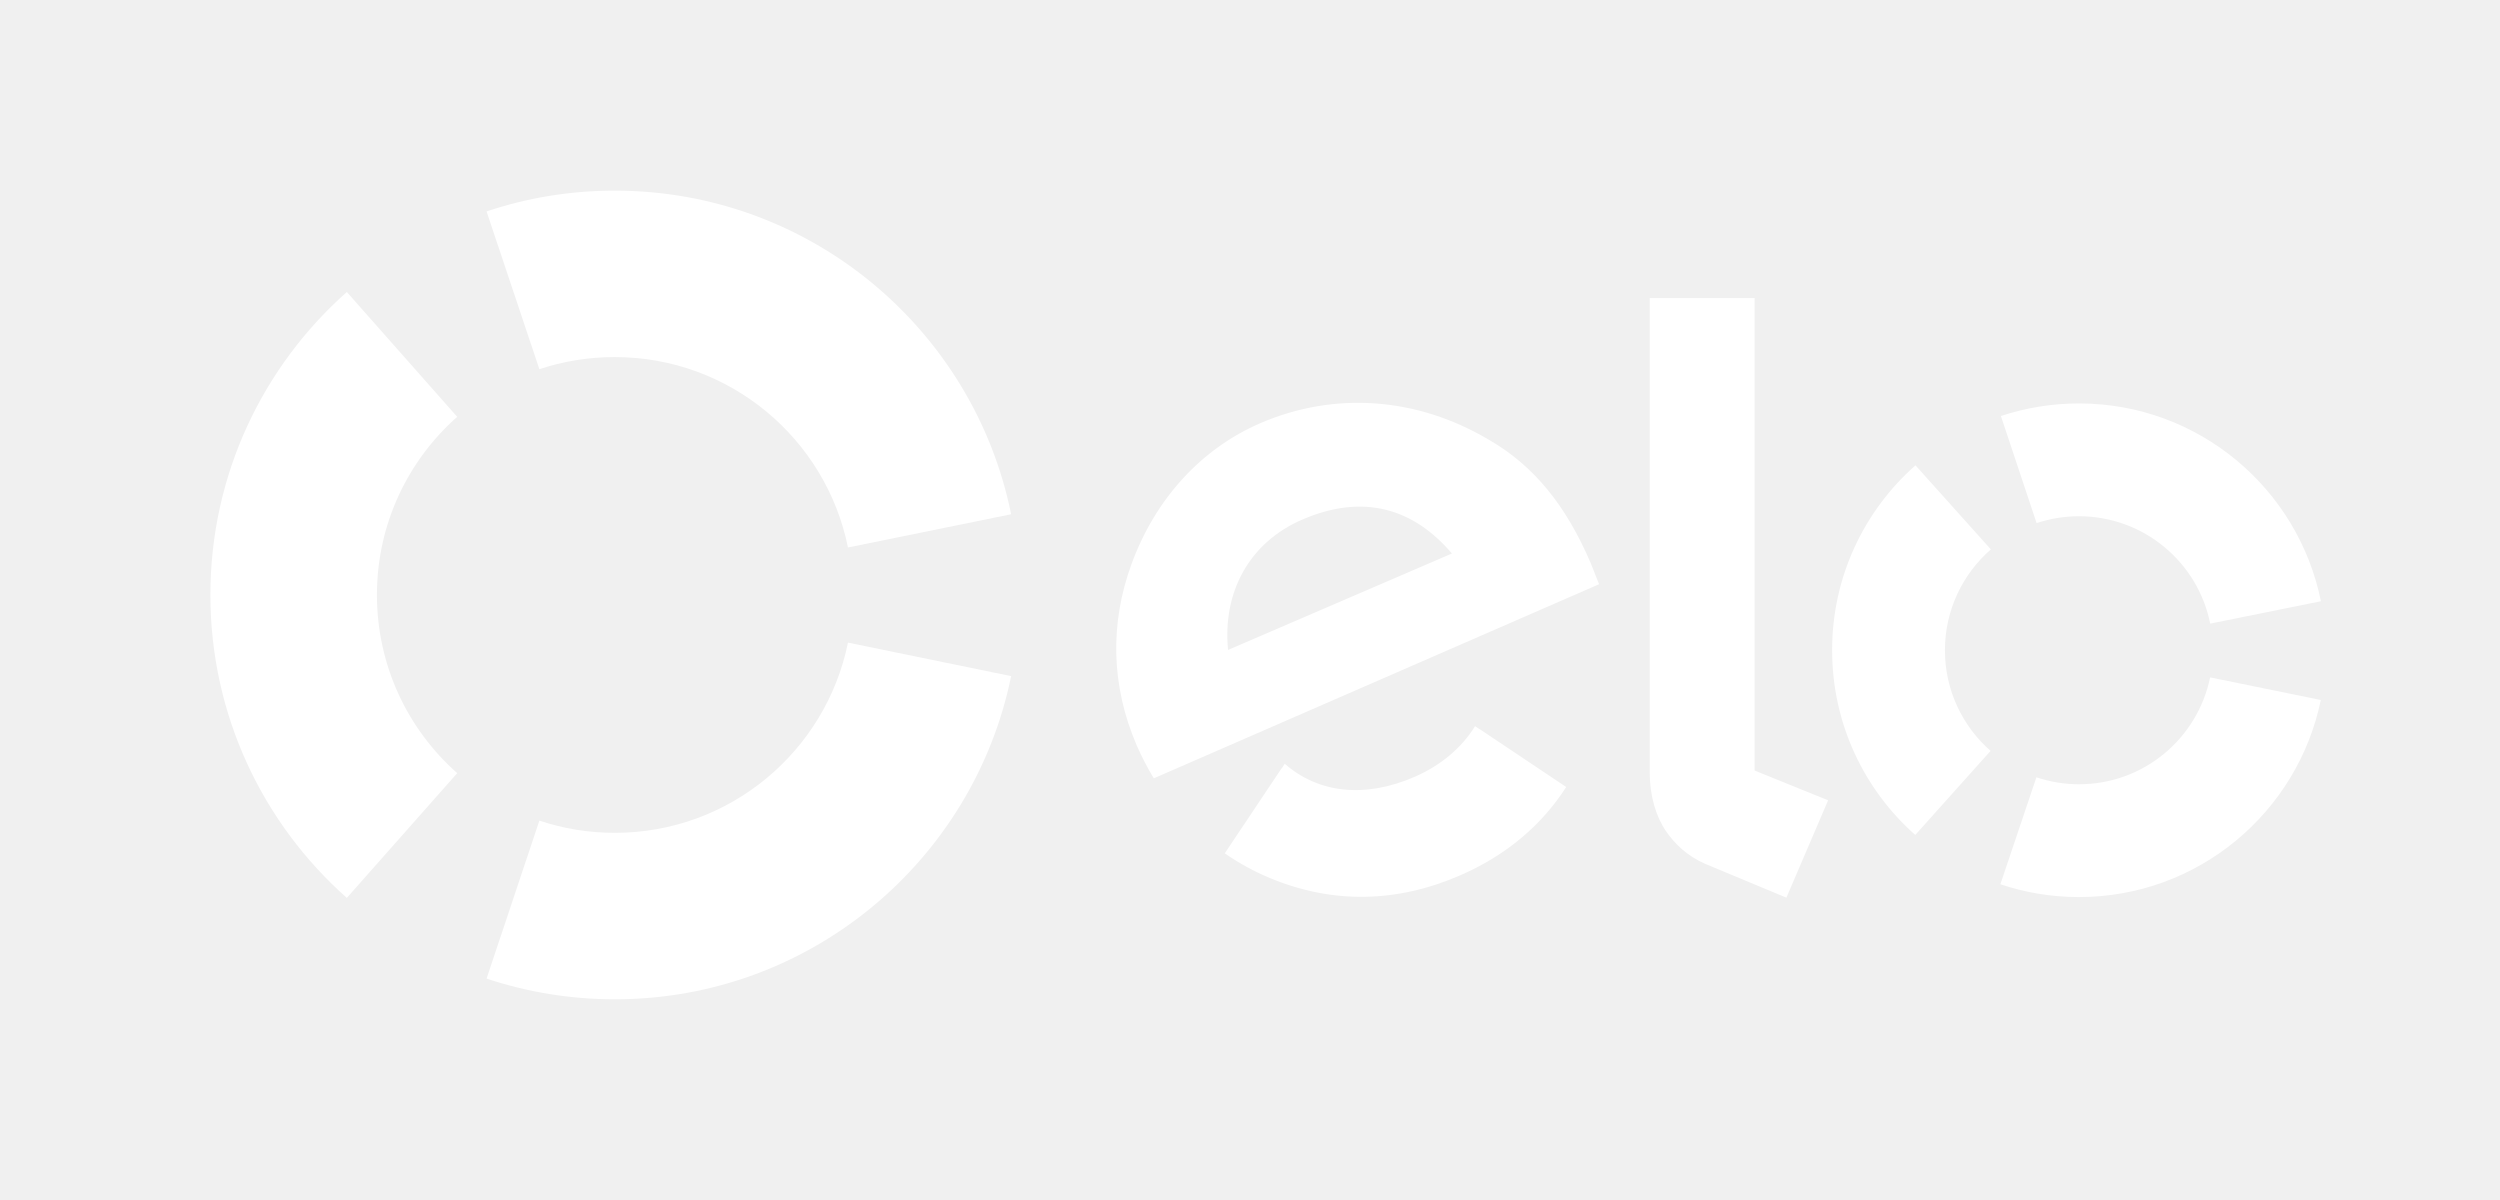
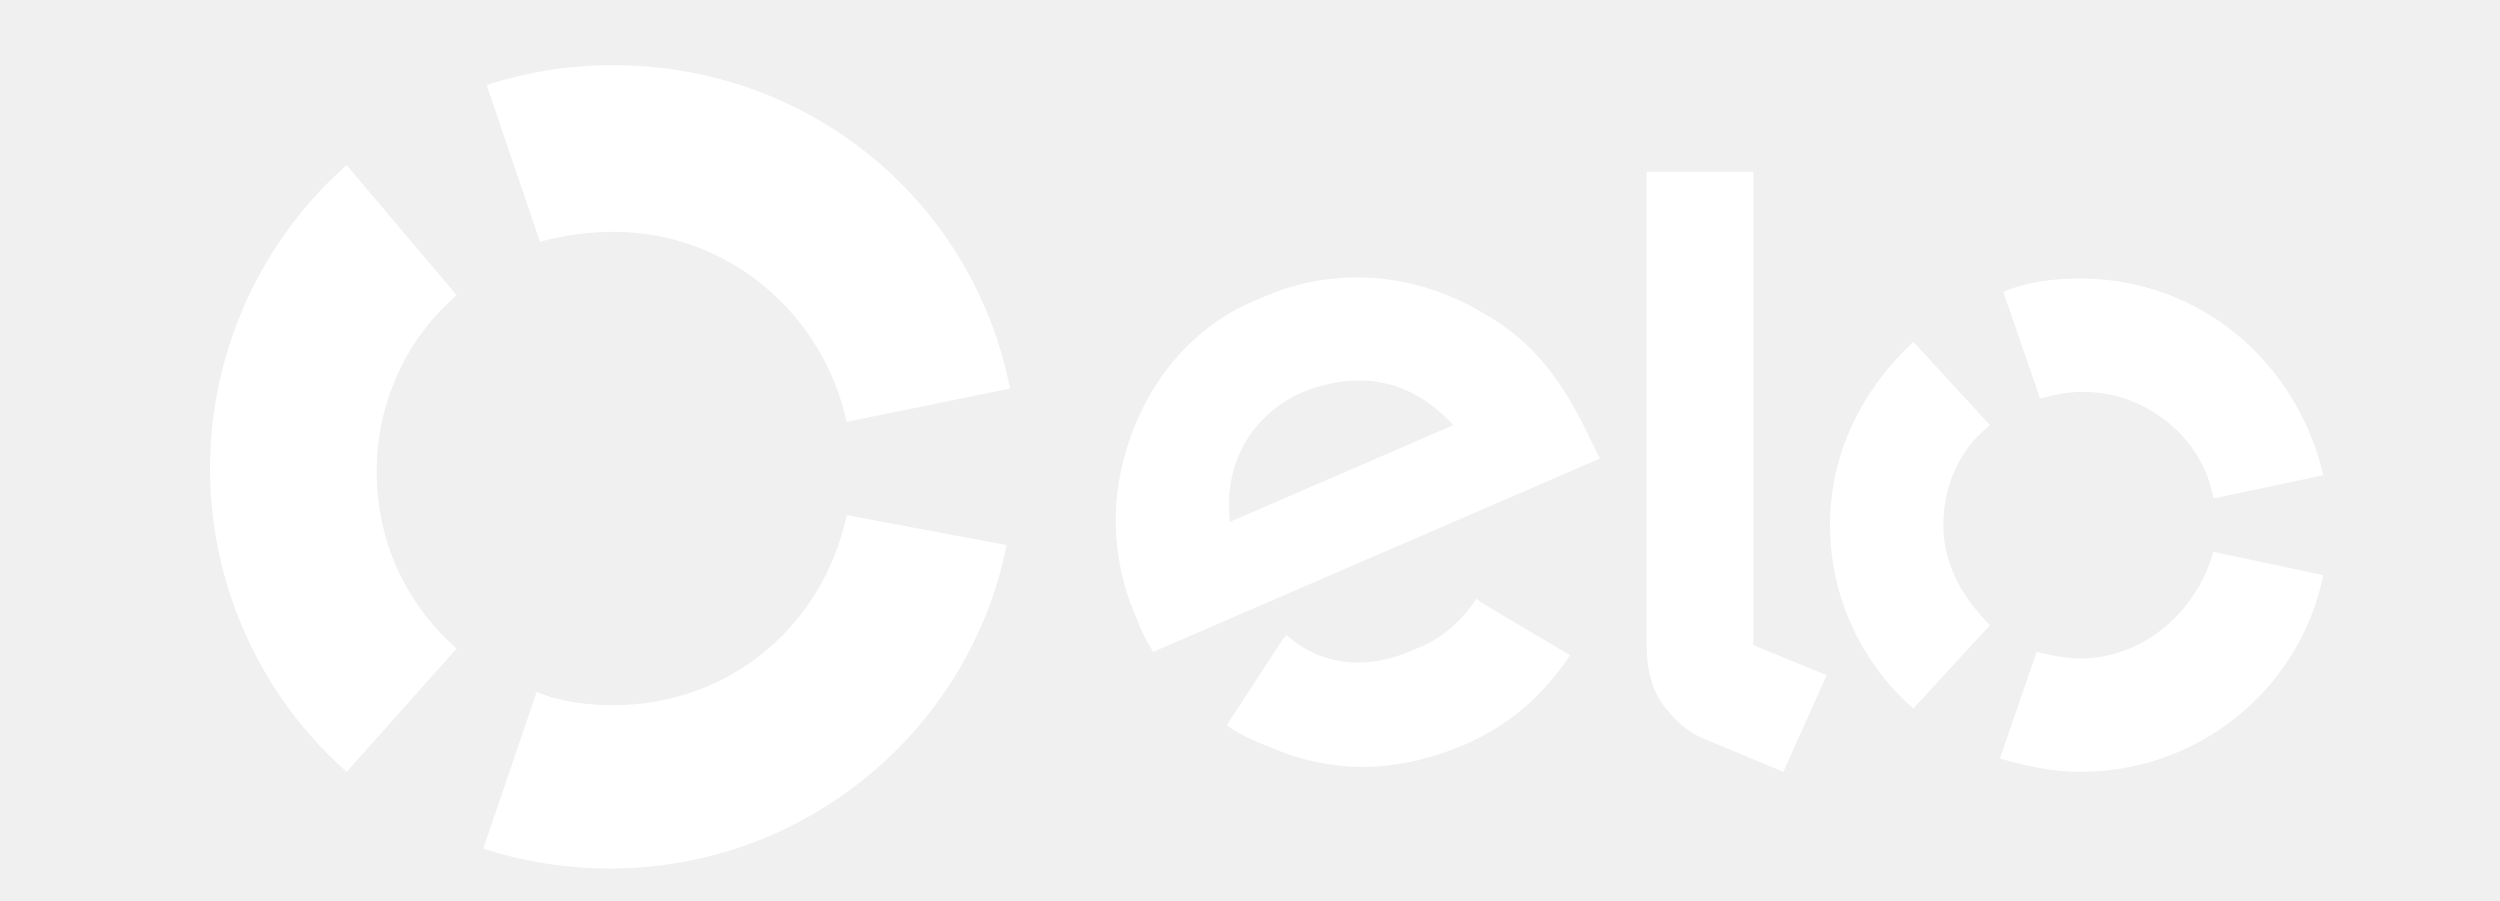
- <svg xmlns="http://www.w3.org/2000/svg" width="75" height="36" viewBox="0 0 75 36" fill="none">
-   <g clip-path="url(#clip0_3003_409)">
-     <path d="M16.181 11.076C16.894 10.839 17.654 10.712 18.443 10.712C21.897 10.712 24.78 13.164 25.439 16.424L30.334 15.427C29.212 9.888 24.314 5.719 18.443 5.719C17.097 5.719 15.807 5.937 14.597 6.343L16.181 11.076Z" fill="white" />
-     <path d="M10.405 26.937L13.716 23.195C12.24 21.887 11.308 19.976 11.308 17.847C11.308 15.721 12.24 13.811 13.716 12.505L10.405 8.76C7.896 10.985 6.312 14.232 6.312 17.847C6.312 21.465 7.896 24.713 10.405 26.937" fill="white" />
-     <path d="M25.439 19.279C24.777 22.536 21.897 24.985 18.446 24.985C17.654 24.985 16.891 24.858 16.181 24.618L14.597 29.358C15.807 29.76 17.1 29.979 18.446 29.979C24.311 29.979 29.206 25.815 30.334 20.284L25.439 19.279Z" fill="white" />
-     <path d="M34.614 23.35C34.453 23.091 34.237 22.675 34.104 22.368C33.328 20.569 33.293 18.706 33.946 16.919C34.665 14.958 36.04 13.459 37.817 12.692C40.051 11.732 42.519 11.919 44.661 13.19C46.02 13.969 46.983 15.173 47.715 16.878C47.807 17.096 47.889 17.328 47.972 17.527L34.614 23.35ZM39.075 15.585C37.488 16.266 36.67 17.755 36.842 19.498L43.558 16.605C42.402 15.249 40.9 14.799 39.075 15.585V15.585ZM44.395 21.877C44.392 21.877 44.392 21.88 44.392 21.88L44.252 21.785C43.85 22.435 43.225 22.964 42.437 23.306C40.935 23.959 39.544 23.791 38.543 22.913L38.451 23.053C38.451 23.053 38.451 23.049 38.448 23.049L36.743 25.6C37.168 25.895 37.621 26.142 38.096 26.341C39.978 27.124 41.904 27.086 43.802 26.262C45.174 25.666 46.251 24.76 46.986 23.61L44.395 21.877ZM52.639 8.941V23.116L54.844 24.009L53.592 26.93L51.159 25.917C50.614 25.679 50.24 25.318 49.961 24.909C49.692 24.494 49.492 23.921 49.492 23.154V8.941H52.639ZM58.348 19.507C58.348 18.3 58.883 17.217 59.726 16.482L57.464 13.96C55.93 15.316 54.964 17.296 54.964 19.501C54.961 21.709 55.927 23.693 57.458 25.049L59.717 22.527C58.877 21.788 58.348 20.711 58.348 19.507V19.507ZM62.365 23.528C61.922 23.528 61.491 23.452 61.092 23.319L60.011 26.528C60.749 26.775 61.538 26.912 62.362 26.912C65.942 26.915 68.93 24.374 69.624 21L66.303 20.322C65.926 22.156 64.307 23.531 62.365 23.528V23.528ZM62.375 12.103C61.554 12.103 60.765 12.236 60.027 12.48L61.098 15.693C61.5 15.56 61.928 15.487 62.371 15.487C64.317 15.49 65.939 16.871 66.306 18.709L69.627 18.037C68.946 14.657 65.958 12.106 62.375 12.103V12.103Z" fill="white" />
+ <svg xmlns="http://www.w3.org/2000/svg" width="75" height="27" viewBox="0 0 75 27" fill="none">
+   <g clip-path="url(#clip0_3010_348)">
+     <path d="M16.2 7.255C16.9 7.055 17.7 6.955 18.4 6.955C21.9 6.955 24.7 9.455 25.4 12.655L30.3 11.655C29.2 6.055 24.3 1.955 18.4 1.955C17.1 1.955 15.8 2.155 14.6 2.555L16.2 7.255Z" fill="white" />
+     <path d="M10.4 23.155L13.7 19.455C12.2 18.155 11.3 16.255 11.3 14.155C11.3 12.055 12.2 10.155 13.7 8.855L10.4 4.955C7.9 7.155 6.3 10.455 6.3 14.055C6.3 17.655 7.9 20.955 10.4 23.155Z" fill="white" />
+     <path d="M25.4 15.455C24.7 18.755 21.9 21.155 18.4 21.155C17.6 21.155 16.8 21.055 16.1 20.755L14.5 25.455C15.7 25.855 17 26.055 18.3 26.055C24.2 26.055 29.1 21.855 30.2 16.355L25.4 15.455Z" fill="white" />
+     <path d="M34.6 19.555C34.4 19.255 34.2 18.855 34.1 18.555C33.3 16.755 33.3 14.855 33.9 13.155C34.6 11.155 36 9.655 37.8 8.955C40 7.955 42.5 8.155 44.6 9.455C46 10.255 46.9 11.455 47.7 13.155C47.8 13.355 47.9 13.555 48 13.755L34.6 19.555ZM39.1 11.755C37.5 12.455 36.7 13.955 36.9 15.655L43.6 12.755C42.4 11.455 40.9 11.055 39.1 11.755ZM44.4 18.055L44.3 17.955C43.9 18.555 43.3 19.155 42.5 19.455C41 20.155 39.6 19.955 38.6 19.055L38.5 19.155L36.8 21.755C37.2 22.055 37.7 22.255 38.2 22.455C40.1 23.255 42 23.155 43.9 22.355C45.3 21.755 46.3 20.855 47.1 19.655L44.4 18.055ZM52.6 5.155V19.355L54.8 20.255L53.5 23.155L51.1 22.155C50.6 21.955 50.2 21.555 49.9 21.155C49.6 20.755 49.4 20.155 49.4 19.355V5.155H52.6ZM58.3 15.755C58.3 14.555 58.8 13.455 59.7 12.755L57.4 10.255C55.9 11.655 54.9 13.555 54.9 15.755C54.9 17.955 55.9 19.955 57.4 21.255L59.7 18.755C58.9 17.955 58.3 16.955 58.3 15.755ZM62.4 19.755C62 19.755 61.5 19.655 61.1 19.555L60 22.755C60.7 22.955 61.5 23.155 62.4 23.155C66 23.155 69 20.655 69.7 17.255L66.4 16.555C65.9 18.355 64.3 19.755 62.4 19.755ZM62.4 8.355C61.6 8.355 60.8 8.455 60.1 8.755L61.2 11.955C61.6 11.855 62 11.755 62.5 11.755C64.4 11.755 66.1 13.155 66.4 14.955L69.7 14.255C68.9 10.855 66 8.355 62.4 8.355Z" fill="white" />
  </g>
  <defs>
-     <clipPath id="clip0_3003_409">
-       <rect width="74.09" height="35" fill="white" transform="translate(0.910156 0.35498)" />
+     <clipPath id="clip0_3010_348">
+       <rect width="75" height="25.8" fill="white" transform="translate(0 0.954956)" />
    </clipPath>
  </defs>
</svg>
